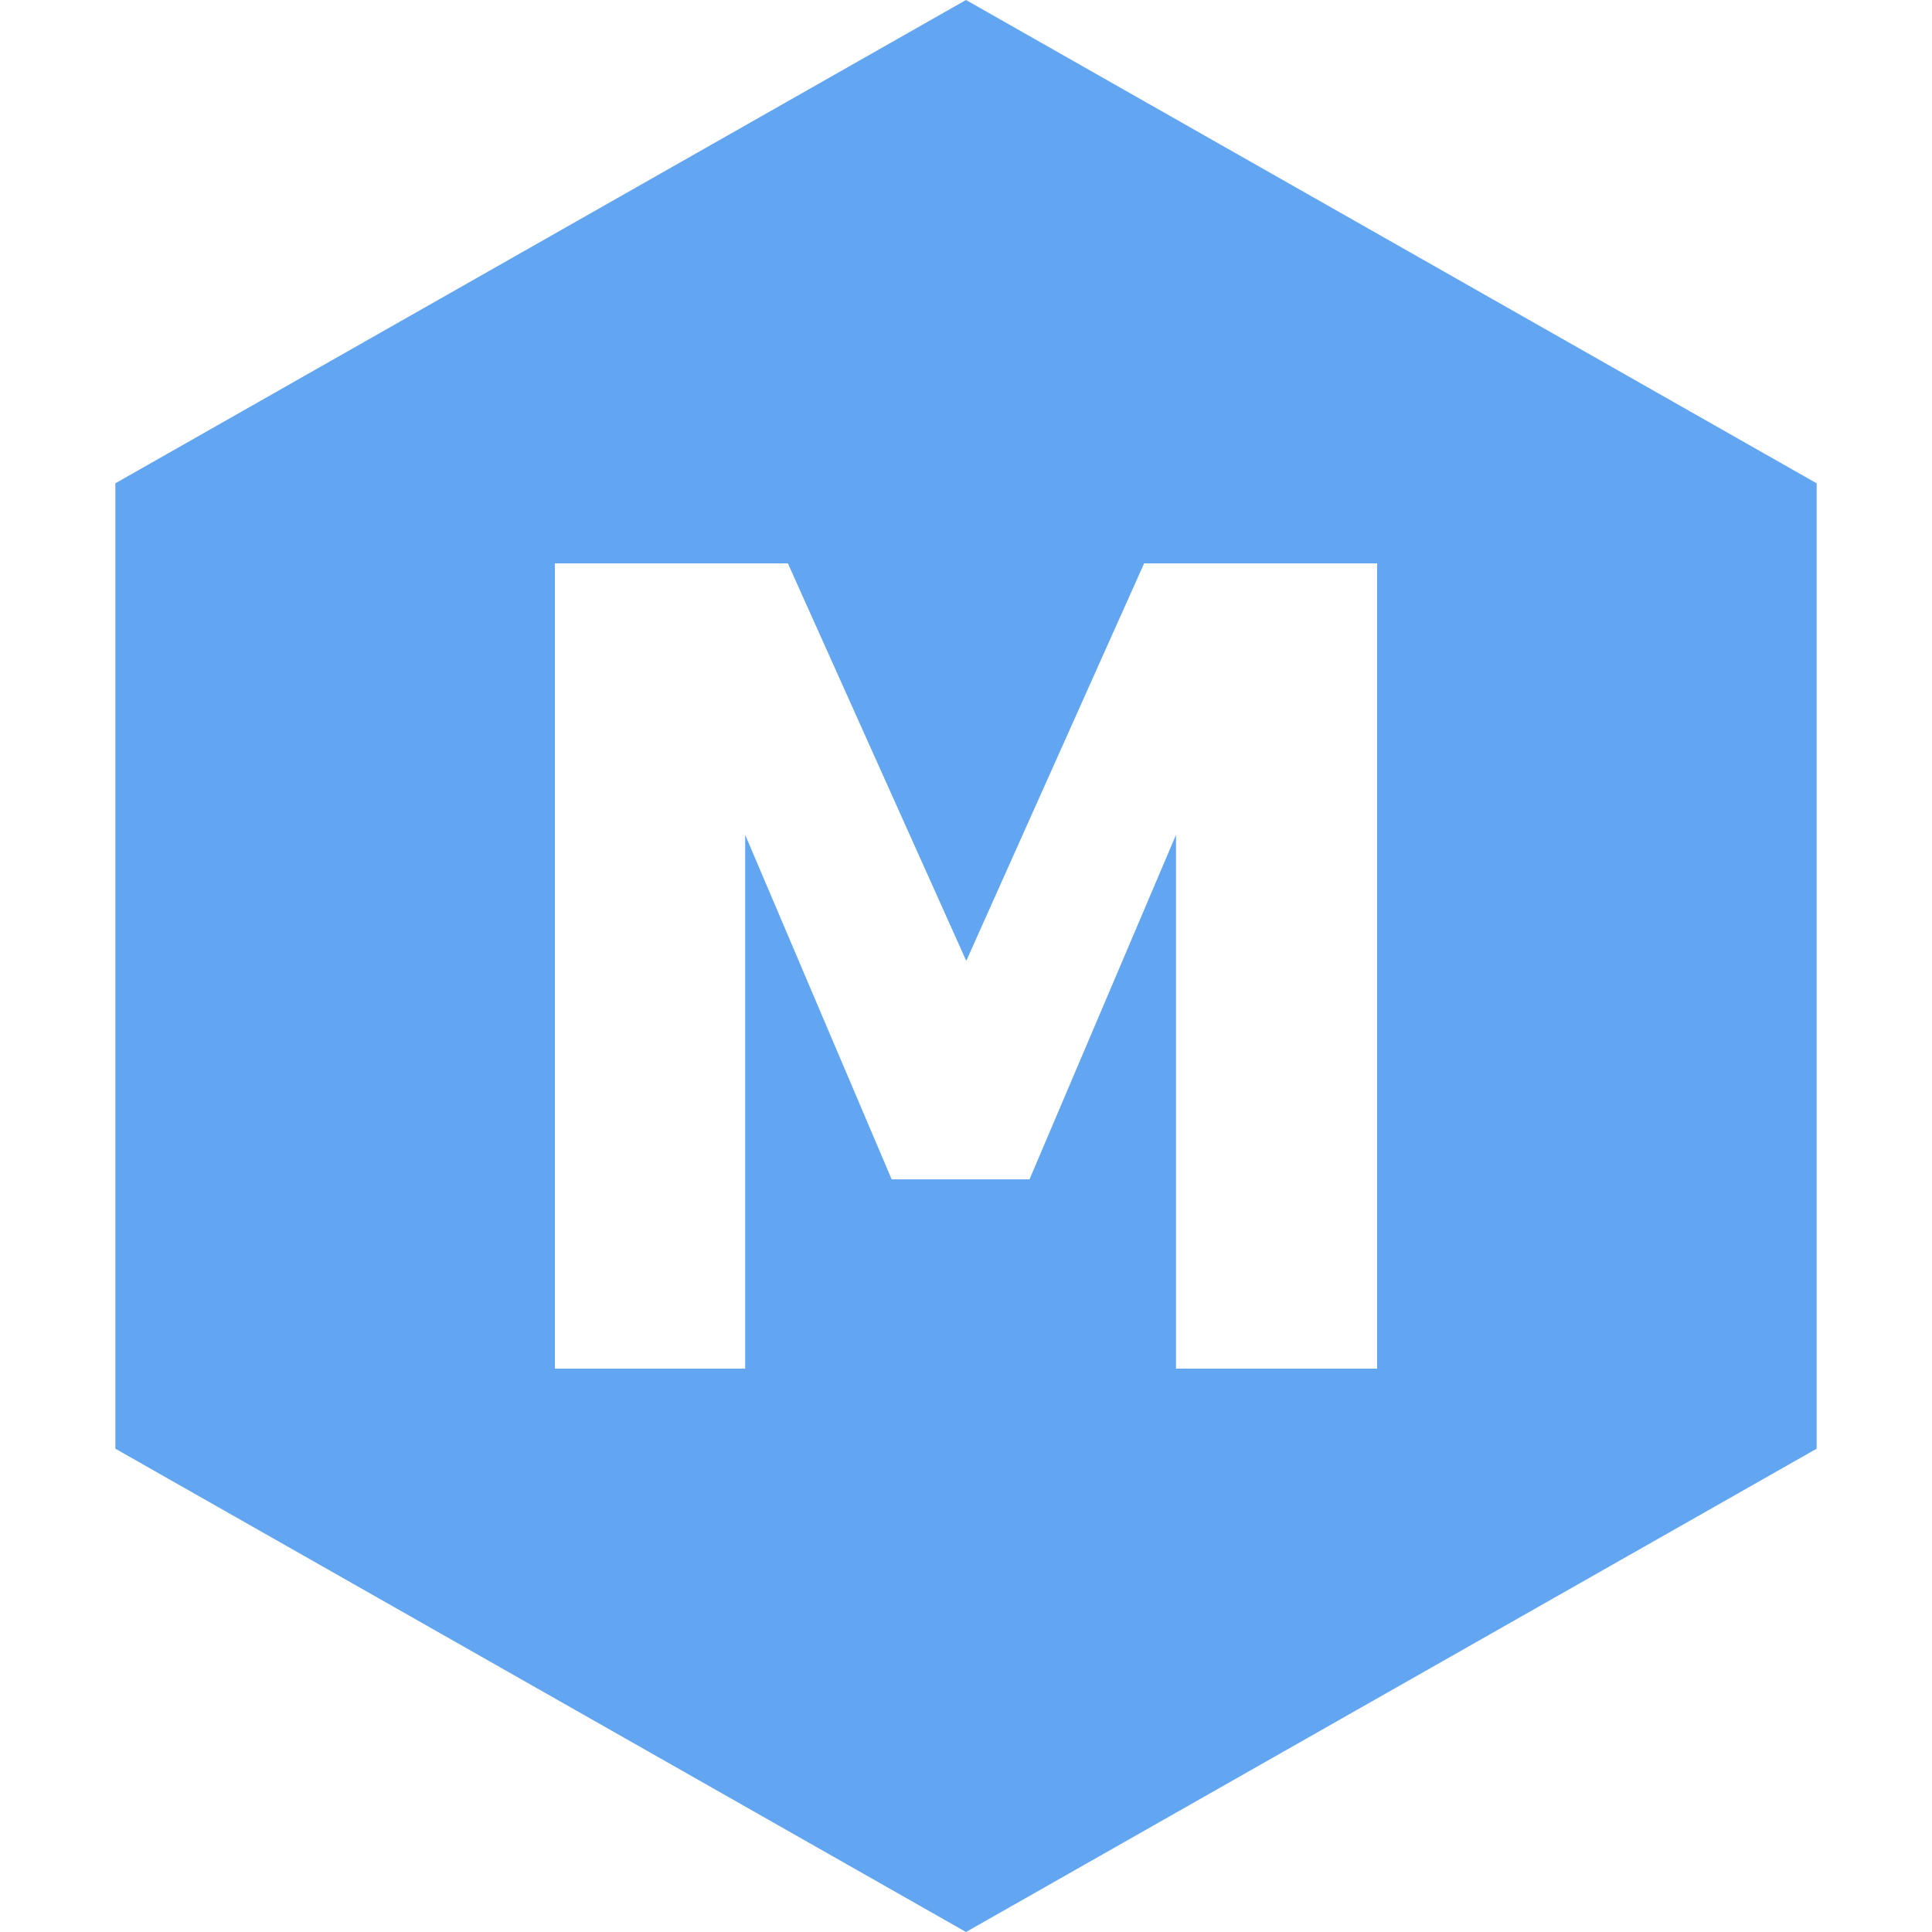
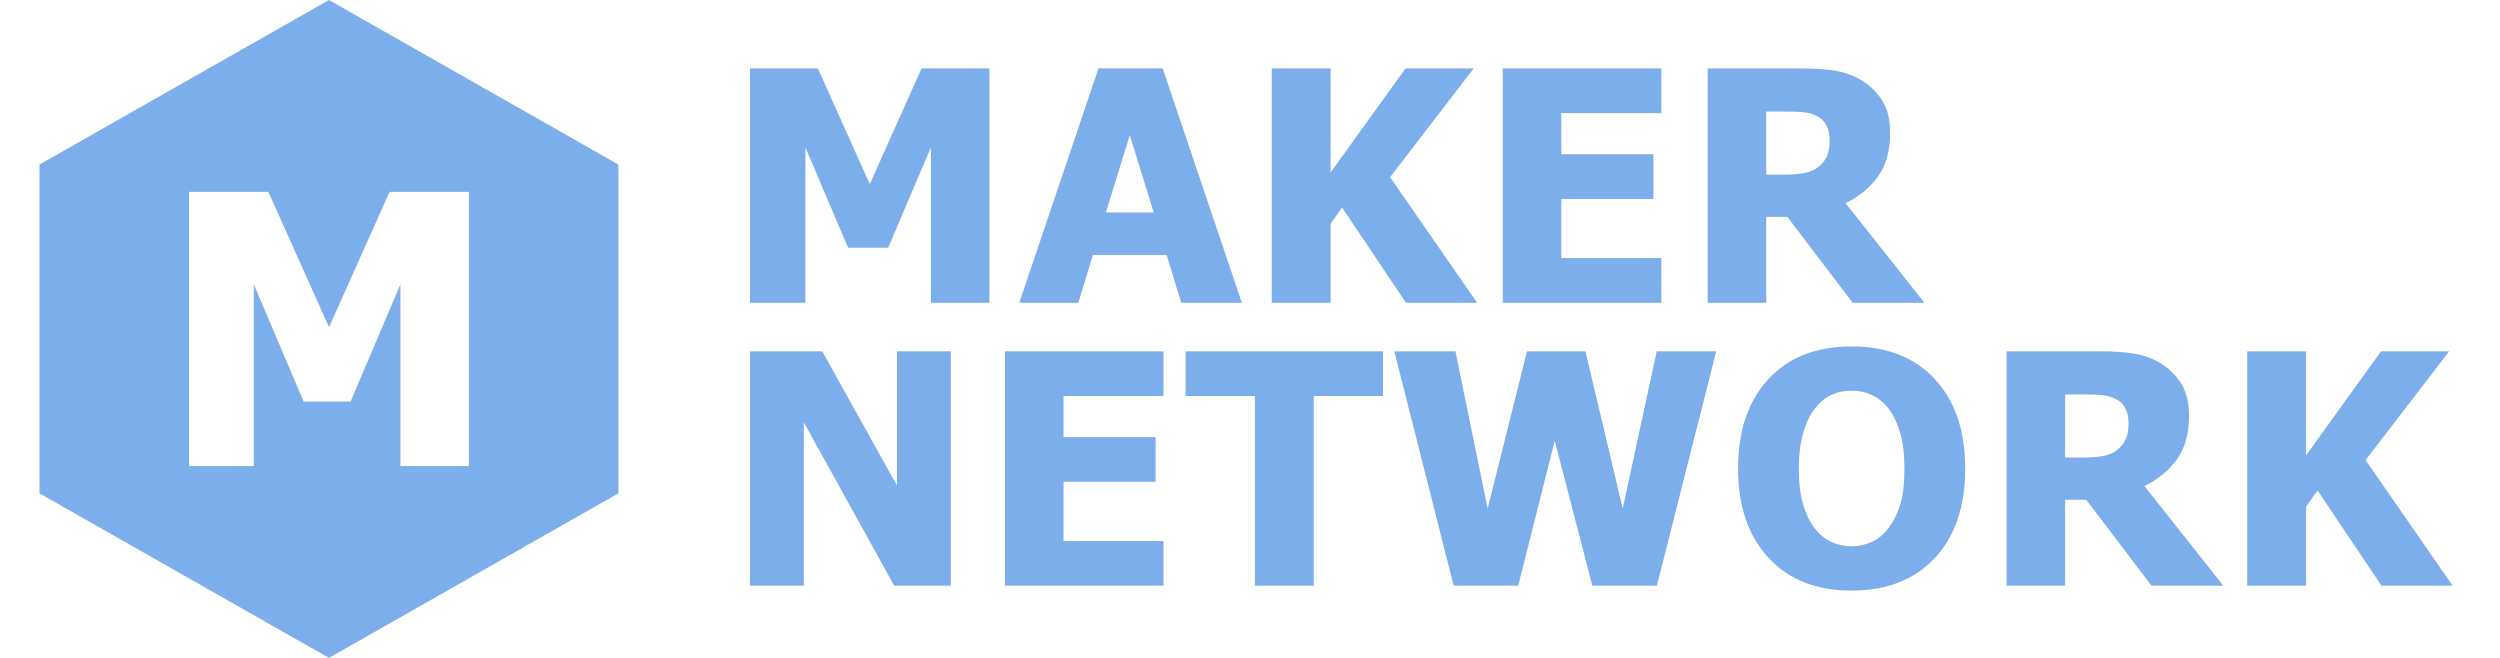
- <svg xmlns="http://www.w3.org/2000/svg" width="500px" height="500px" viewBox="0 0 500 500" version="1.1">
-   <defs />
-   <g id="Page-1" stroke="none" stroke-width="1" fill="none" fill-rule="evenodd">
-     <g id="logo" fill="#62A5F0">
-       <path d="M29.855,125.079 L29.855,374.921 L250,500 L470.145,374.921 L470.145,125.079 L250,0 L29.855,125.079 Z M356.393,354.204 L304.351,354.204 L304.351,216.058 L266.438,305.216 L230.764,305.216 L192.851,216.058 L192.851,354.204 L143.607,354.204 L143.607,145.796 L203.903,145.796 L250.07,248.67 L296.097,145.796 L356.393,145.796 L356.393,354.204 Z" id="Logo" />
-     </g>
+ <svg xmlns="http://www.w3.org/2000/svg" width="1900" height="500" viewBox="0 0 1900 500">
+   <g fill="#7CAEEB" fill-rule="evenodd">
+     <path d="M751.956 230.127L707.454 230.127 707.454 112.054 675.034 188.257 644.529 188.257 612.109 112.054 612.109 230.127 570 230.127 570 52 621.56 52 661.038 139.927 700.396 52 751.956 52 751.956 230.127zM774.661 230.127L834.834 52 883.643 52 943.816 230.127 897.759 230.127 886.633 193.76 830.647 193.76 819.521 230.127 774.661 230.127zM876.824 161.46L858.64 102.723 840.457 161.46 876.824 161.46zM1122.637 230.127L1068.564 230.127 1019.995 157.752 1011.262 169.954 1011.262 230.127 966.521 230.127 966.521 52 1011.262 52 1011.262 131.075 1068.206 52 1120.005 52 1056.482 134.664 1122.637 230.127zM1142.112 230.127L1142.112 52 1262.578 52 1262.578 85.975 1186.614 85.975 1186.614 117.198 1256.597 117.198 1256.597 151.172 1186.614 151.172 1186.614 196.153 1262.578 196.153 1262.578 230.127 1142.112 230.127zM1462.573 230.127L1408.022 230.127 1358.376 164.81 1342.346 164.81 1342.346 230.127 1297.844 230.127 1297.844 52 1369.502 52C1379.391 52 1388.005 52.618 1395.342 53.854 1402.679 55.09 1409.458 57.662 1415.679 61.57 1422.059 65.638 1427.123 70.802 1430.872 77.062 1434.62 83.323 1436.494 91.278 1436.494 100.928 1436.494 114.566 1433.424 125.632 1427.283 134.125 1421.142 142.619 1412.927 149.378 1402.639 154.402L1462.573 230.127zM1390.557 106.551C1390.557 102.085 1389.699 98.237 1387.985 95.007 1386.27 91.777 1383.419 89.284 1379.431 87.53 1376.64 86.333 1373.529 85.576 1370.1 85.257 1366.671 84.938 1362.404 84.778 1357.3 84.778L1342.346 84.778 1342.346 132.75 1355.146 132.75C1361.367 132.75 1366.651 132.371 1370.997 131.613 1375.344 130.855 1379.032 129.24 1382.063 126.768 1384.934 124.535 1387.067 121.863 1388.463 118.753 1389.859 115.643 1390.557 111.575 1390.557 106.551L1390.557 106.551zM722.646 445.127L679.58 445.127 610.913 320.953 610.913 445.127 570 445.127 570 267 624.91 267 681.733 369.043 681.733 267 722.646 267 722.646 445.127zM763.774 445.127L763.774 267 884.241 267 884.241 300.975 808.276 300.975 808.276 332.198 878.259 332.198 878.259 366.172 808.276 366.172 808.276 411.153 884.241 411.153 884.241 445.127 763.774 445.127zM953.721 445.127L953.721 300.975 901.084 300.975 901.084 267 1051.099 267 1051.099 300.975 998.462 300.975 998.462 445.127 953.721 445.127zM1304.329 267L1259.229 445.127 1210.181 445.127 1181.589 334.949 1153.835 445.127 1104.788 445.127 1059.688 267 1106.104 267 1130.627 386.509 1160.535 267 1204.917 267 1233.269 386.509 1259.109 267 1304.329 267zM1493.557 356.124C1493.557 384.914 1485.861 407.564 1470.469 424.073 1455.076 440.582 1433.982 448.836 1407.185 448.836 1380.308 448.836 1359.214 440.482 1343.901 423.774 1328.589 407.065 1320.933 384.516 1320.933 356.124 1320.933 327.492 1328.589 304.863 1343.901 288.234 1359.214 271.606 1380.308 263.292 1407.185 263.292 1433.982 263.292 1455.076 271.566 1470.469 288.115 1485.861 304.663 1493.557 327.333 1493.557 356.124L1493.557 356.124zM1447.38 356.004C1447.38 345.397 1446.284 336.365 1444.091 328.908 1441.897 321.451 1438.966 315.33 1435.298 310.545 1431.47 305.68 1427.143 302.191 1422.318 300.077 1417.493 297.964 1412.489 296.907 1407.305 296.907 1401.802 296.907 1396.817 297.884 1392.351 299.838 1387.885 301.792 1383.578 305.281 1379.431 310.306 1375.763 314.931 1372.792 321.072 1370.519 328.729 1368.246 336.385 1367.109 345.516 1367.109 356.124 1367.109 367.05 1368.186 376.121 1370.339 383.339 1372.493 390.557 1375.444 396.598 1379.192 401.463 1383.02 406.408 1387.367 409.937 1392.231 412.05 1397.096 414.164 1402.121 415.22 1407.305 415.22 1412.568 415.22 1417.672 414.084 1422.617 411.811 1427.562 409.538 1431.829 406.009 1435.417 401.224 1439.246 396.04 1442.196 389.998 1444.27 383.1 1446.344 376.201 1447.38 367.169 1447.38 356.004L1447.38 356.004zM1689.724 445.127L1635.173 445.127 1585.527 379.81 1569.497 379.81 1569.497 445.127 1524.995 445.127 1524.995 267 1596.653 267C1606.542 267 1615.155 267.618 1622.493 268.854 1629.83 270.09 1636.609 272.662 1642.83 276.57 1649.21 280.638 1654.274 285.802 1658.022 292.062 1661.771 298.323 1663.645 306.278 1663.645 315.928 1663.645 329.566 1660.575 340.632 1654.434 349.125 1648.293 357.619 1640.078 364.378 1629.79 369.402L1689.724 445.127zM1617.708 321.551C1617.708 317.085 1616.85 313.237 1615.136 310.007 1613.421 306.777 1610.57 304.284 1606.582 302.53 1603.791 301.333 1600.68 300.576 1597.251 300.257 1593.822 299.938 1589.555 299.778 1584.451 299.778L1569.497 299.778 1569.497 347.75 1582.297 347.75C1588.518 347.75 1593.802 347.371 1598.148 346.613 1602.495 345.855 1606.183 344.24 1609.214 341.768 1612.085 339.535 1614.218 336.863 1615.614 333.753 1617.01 330.643 1617.708 326.575 1617.708 321.551L1617.708 321.551zM1863.999 445.127L1809.927 445.127 1761.357 372.752 1752.625 384.954 1752.625 445.127 1707.883 445.127 1707.883 267 1752.625 267 1752.625 346.075 1809.568 267 1861.367 267 1797.844 349.664 1863.999 445.127zM30 125.079L30 374.921 250 500 470 374.921 470 125.079 250 0 30 125.079zM356.324 354.204L304.315 354.204 304.315 216.058 266.427 305.216 230.776 305.216 192.889 216.058 192.889 354.204 143.676 354.204 143.676 145.796 203.933 145.796 250.07 248.67 296.067 145.796 356.324 145.796 356.324 354.204z" />
  </g>
</svg>
